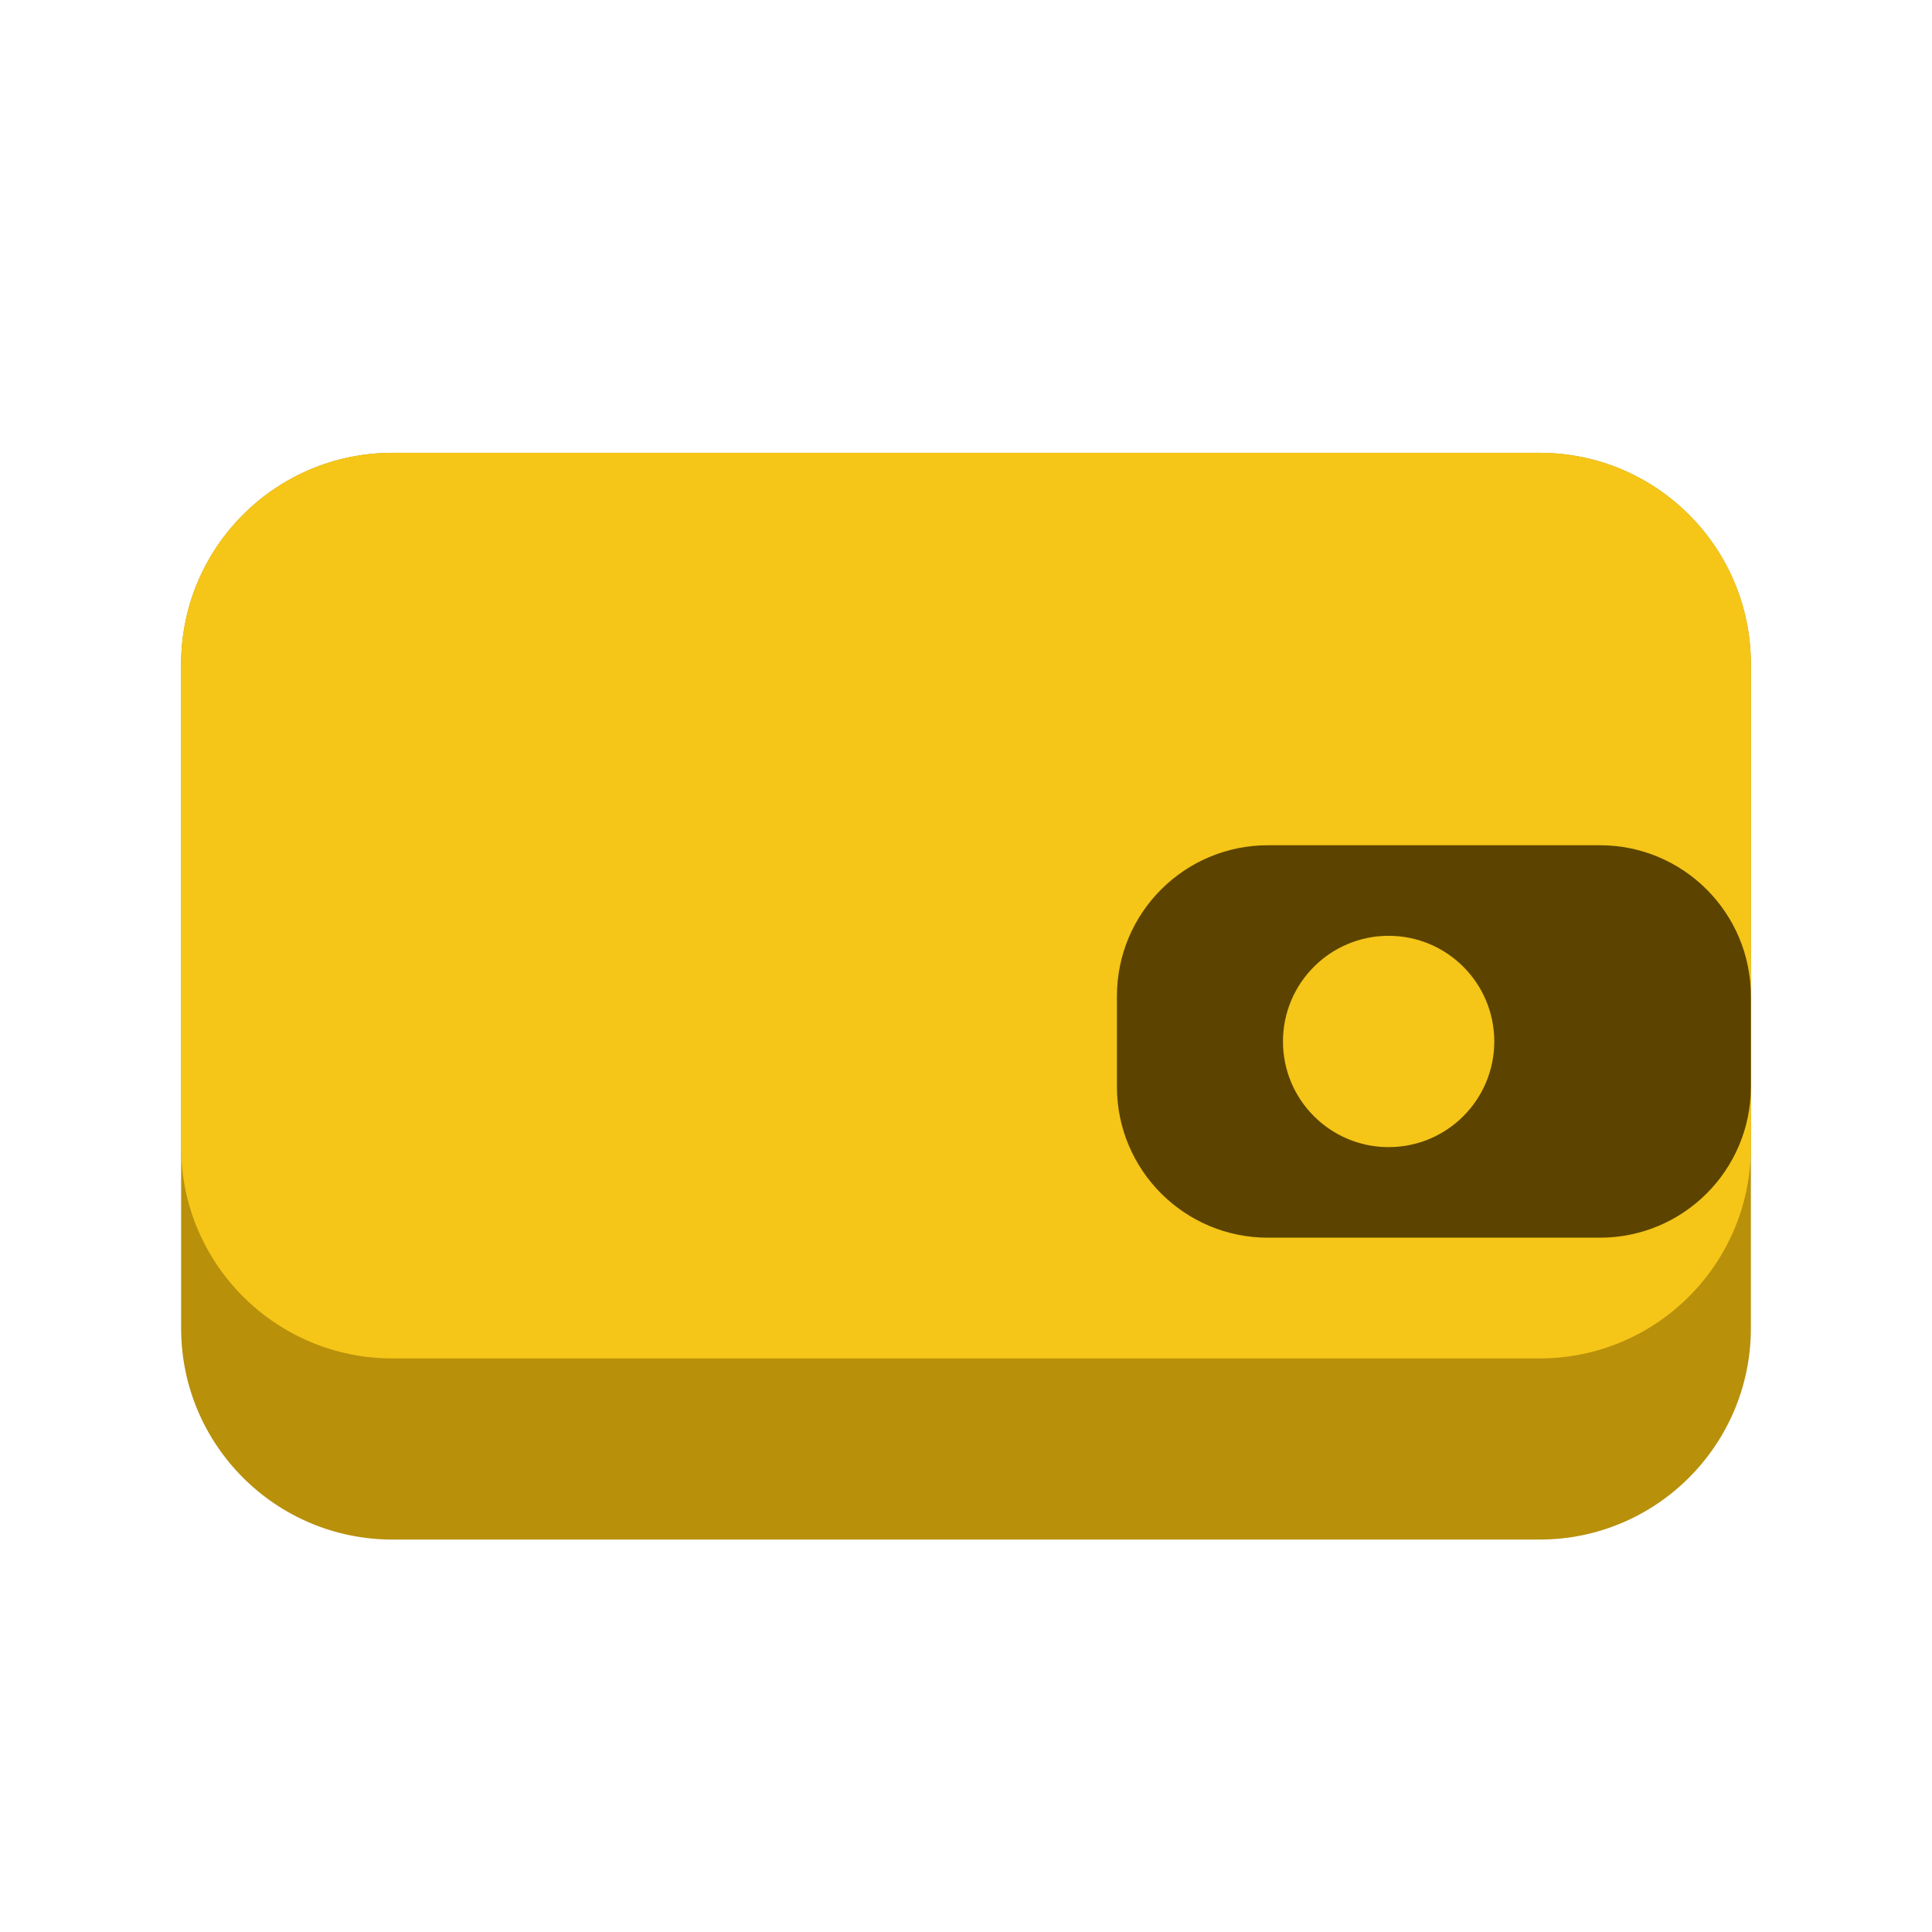
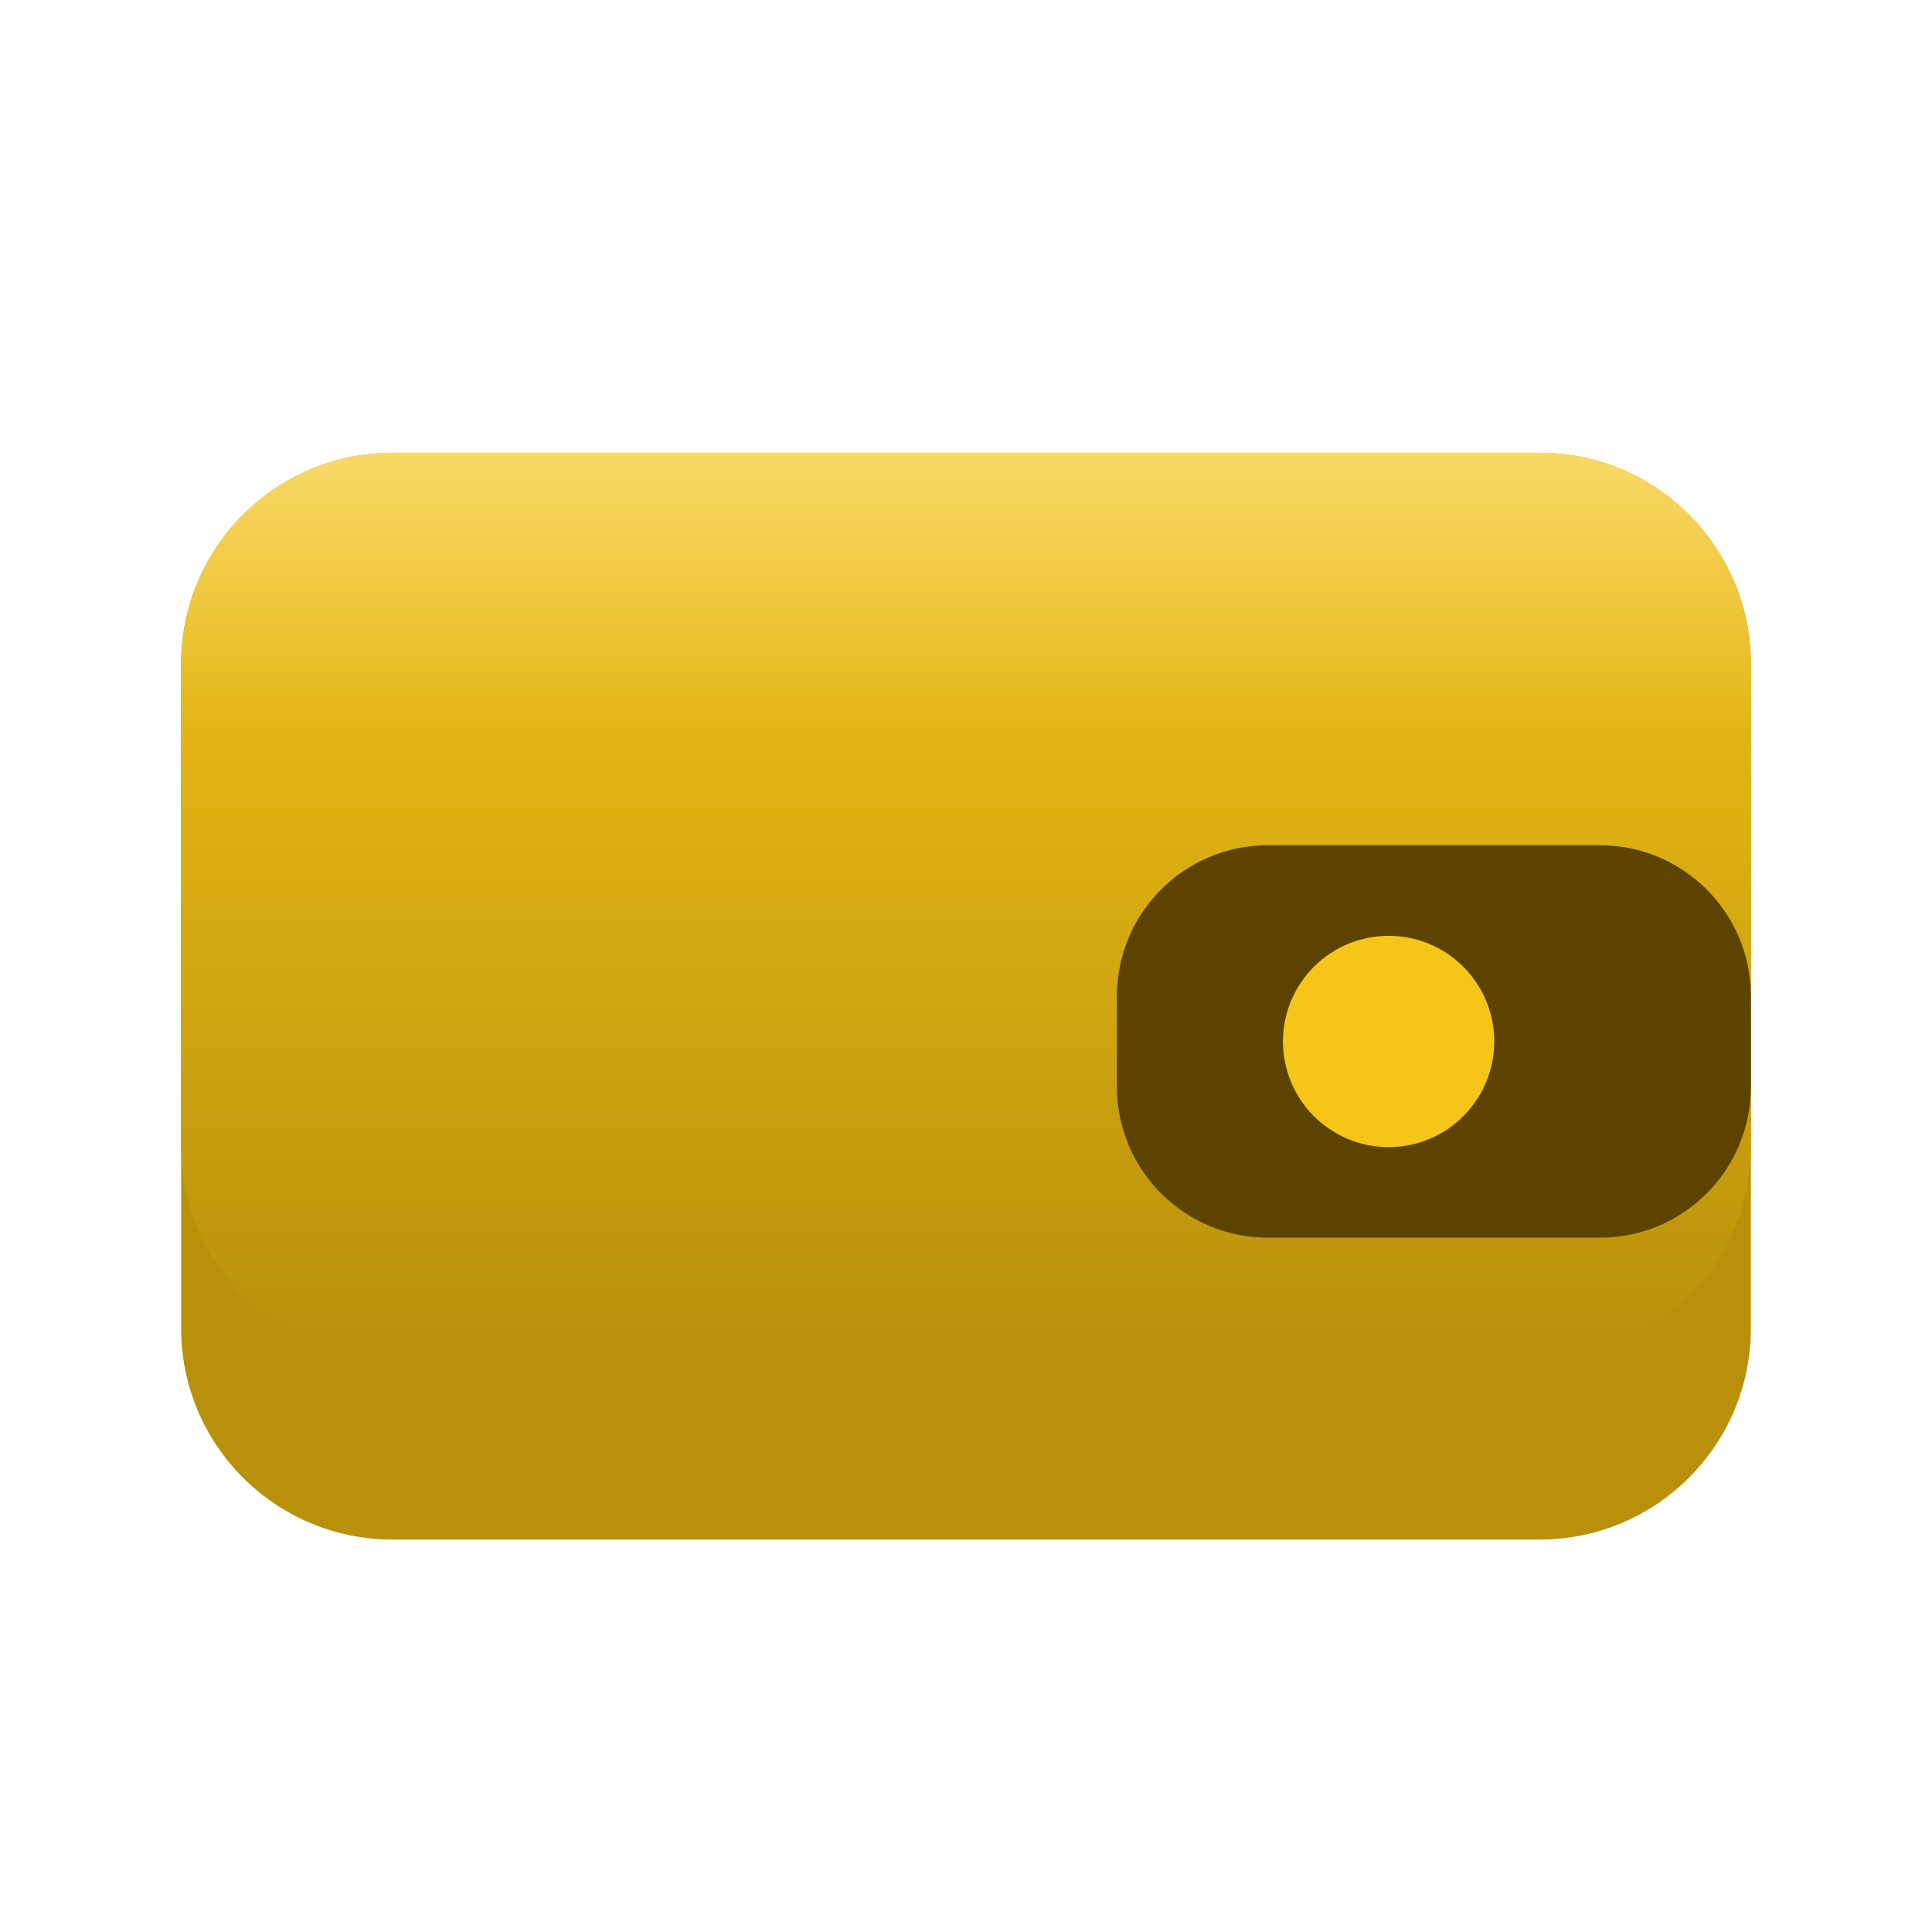
<svg xmlns="http://www.w3.org/2000/svg" viewBox="0 0 128 128" width="128" height="128">
+   <defs>
+     <linearGradient id="gwa" x1="0" y1="0" x2="0" y2="1">
+       <stop offset="0" stop-color="#F5C518" />
+       <stop offset="1" stop-color="#B8900A" />
+     </linearGradient>
+     <linearGradient id="swa" x1="0" y1="0" x2="0" y2="1">
+       <stop offset="0" stop-color="#FFFFFF" stop-opacity="0.34" />
+       <stop offset="0.55" stop-color="#FFFFFF" stop-opacity="0" />
+     </linearGradient>
+   </defs>
  <rect x="12" y="30" width="104" height="72" rx="14" fill="#B8900A" />
-   <rect x="12" y="30" width="104" height="60" rx="14" fill="#F5C518" />
+   <rect x="12" y="30" width="104" height="60" rx="14" fill="url(#gwa)" />
+   <rect x="12" y="30" width="104" height="34" rx="14" fill="url(#swa)" />
  <rect x="74" y="56" width="42" height="26" rx="10" fill="#5C4400" />
  <circle cx="92" cy="69" r="7" fill="#F5C518" />
</svg>
